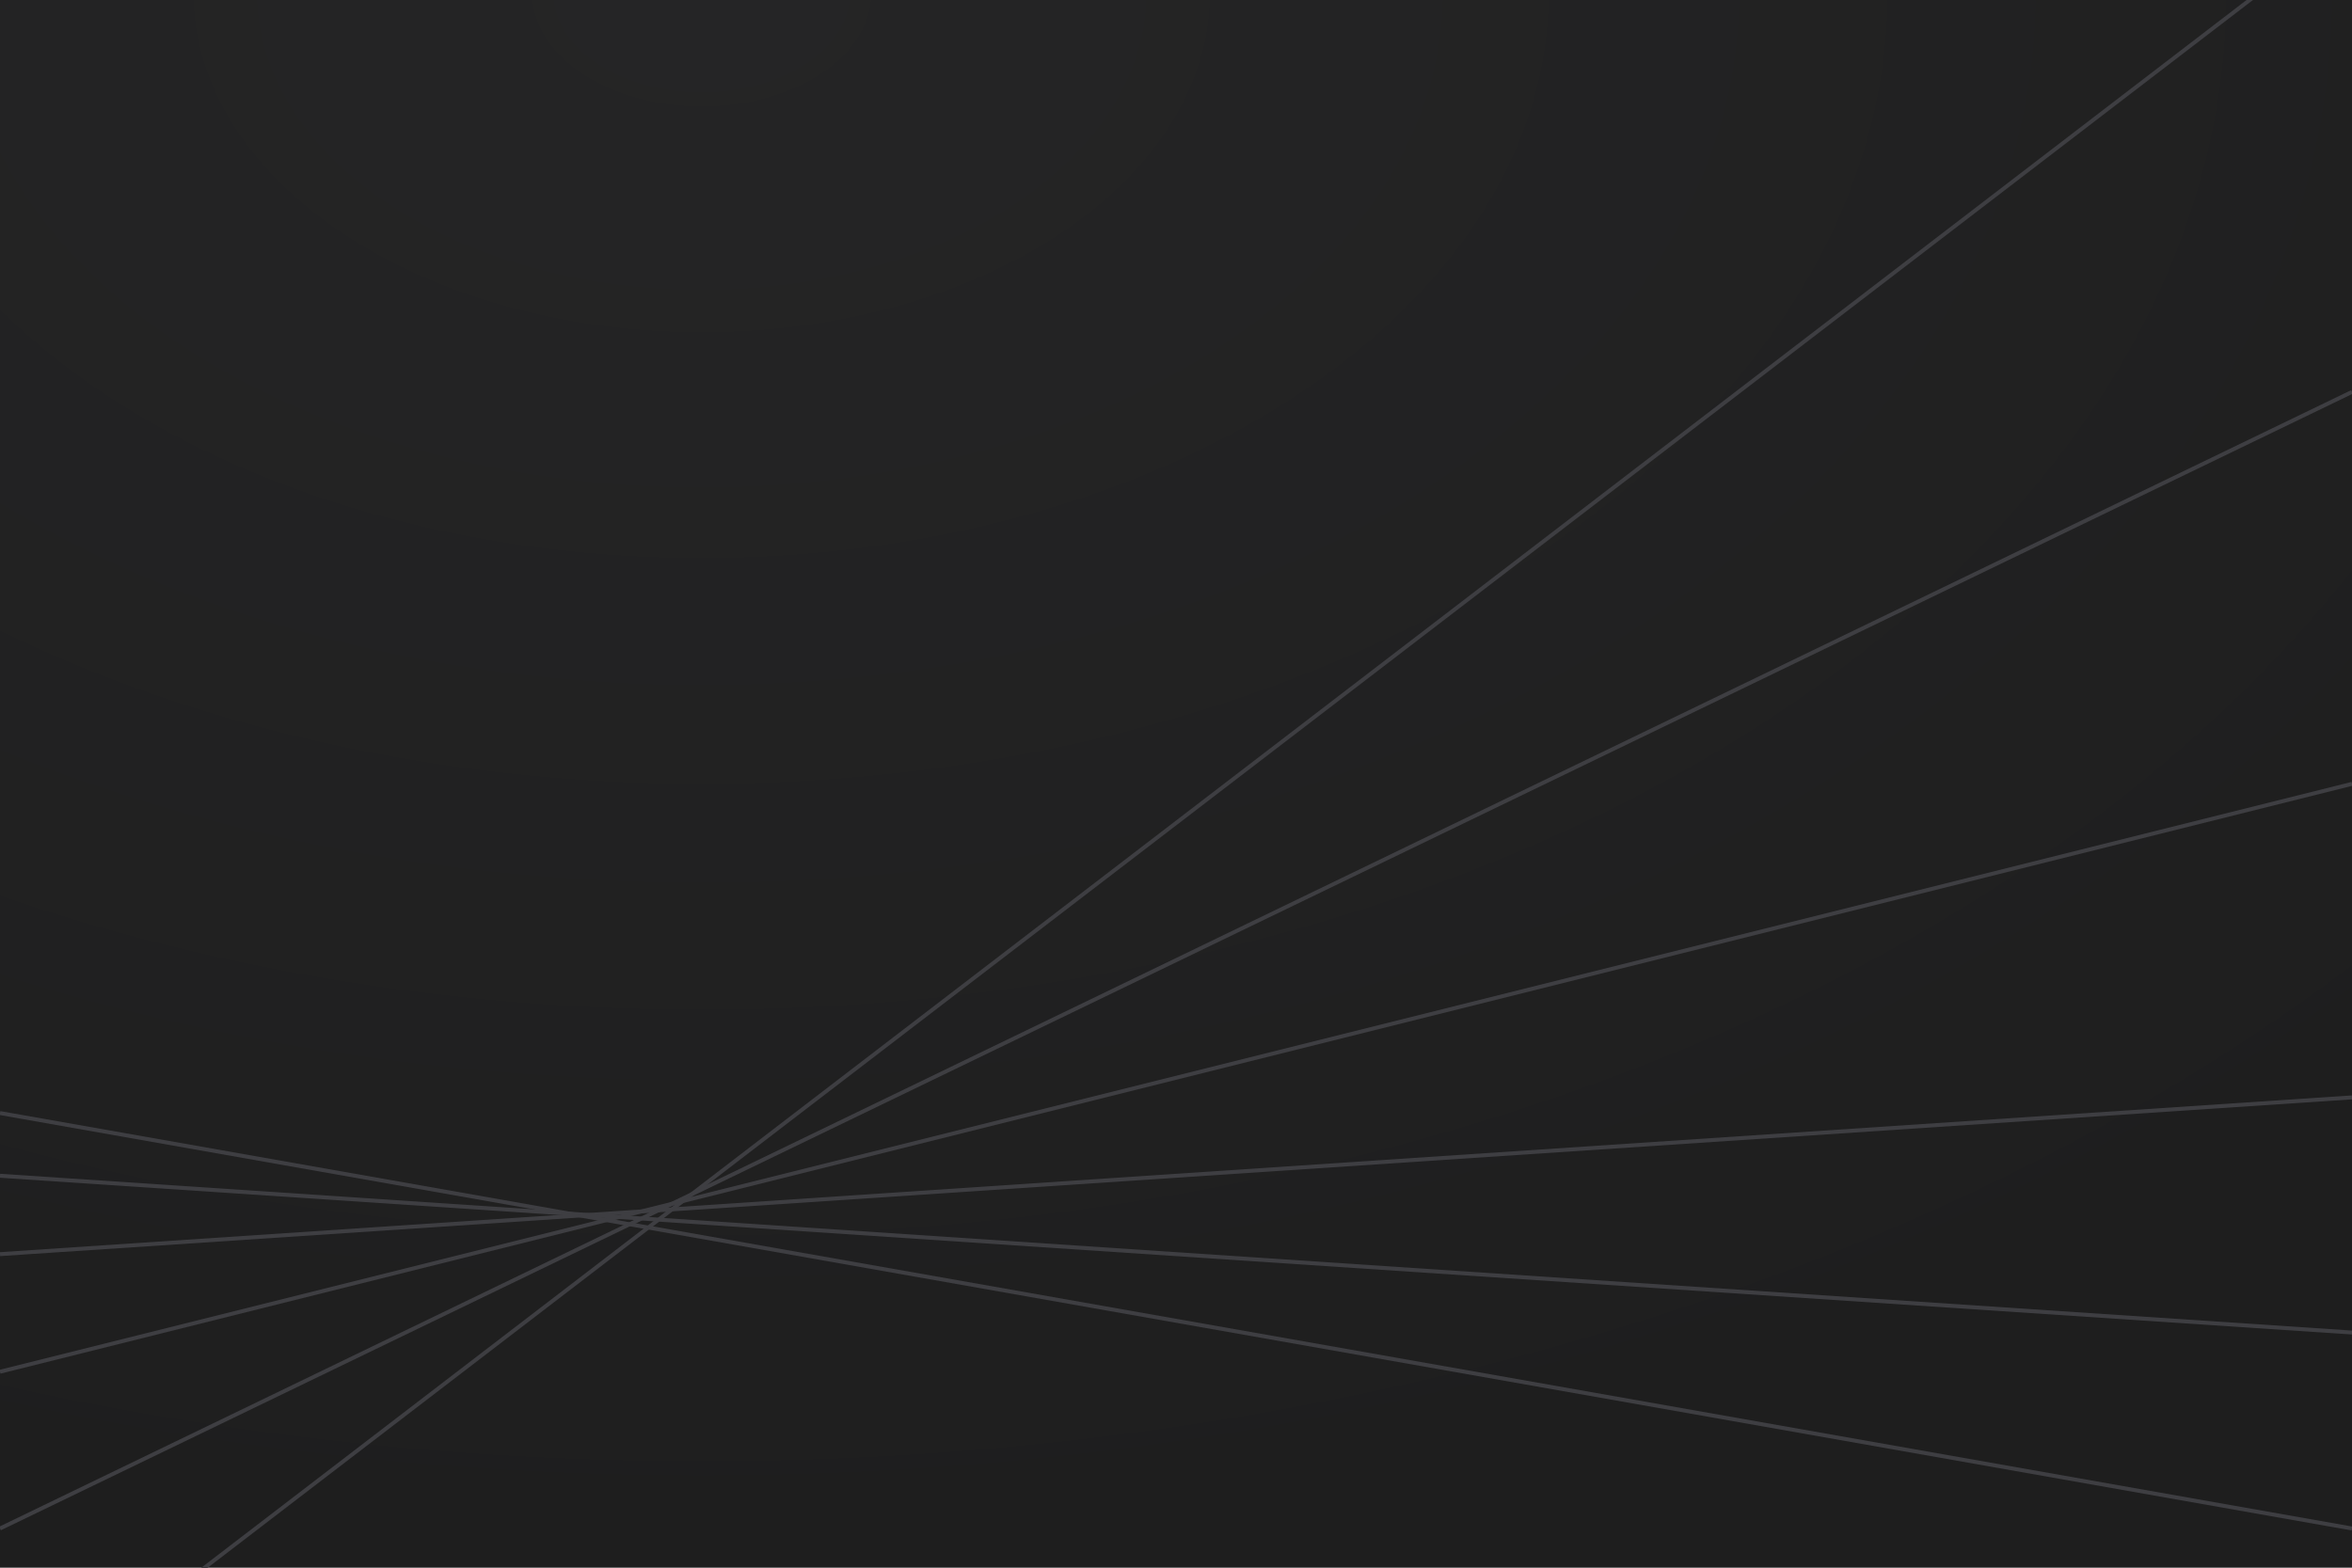
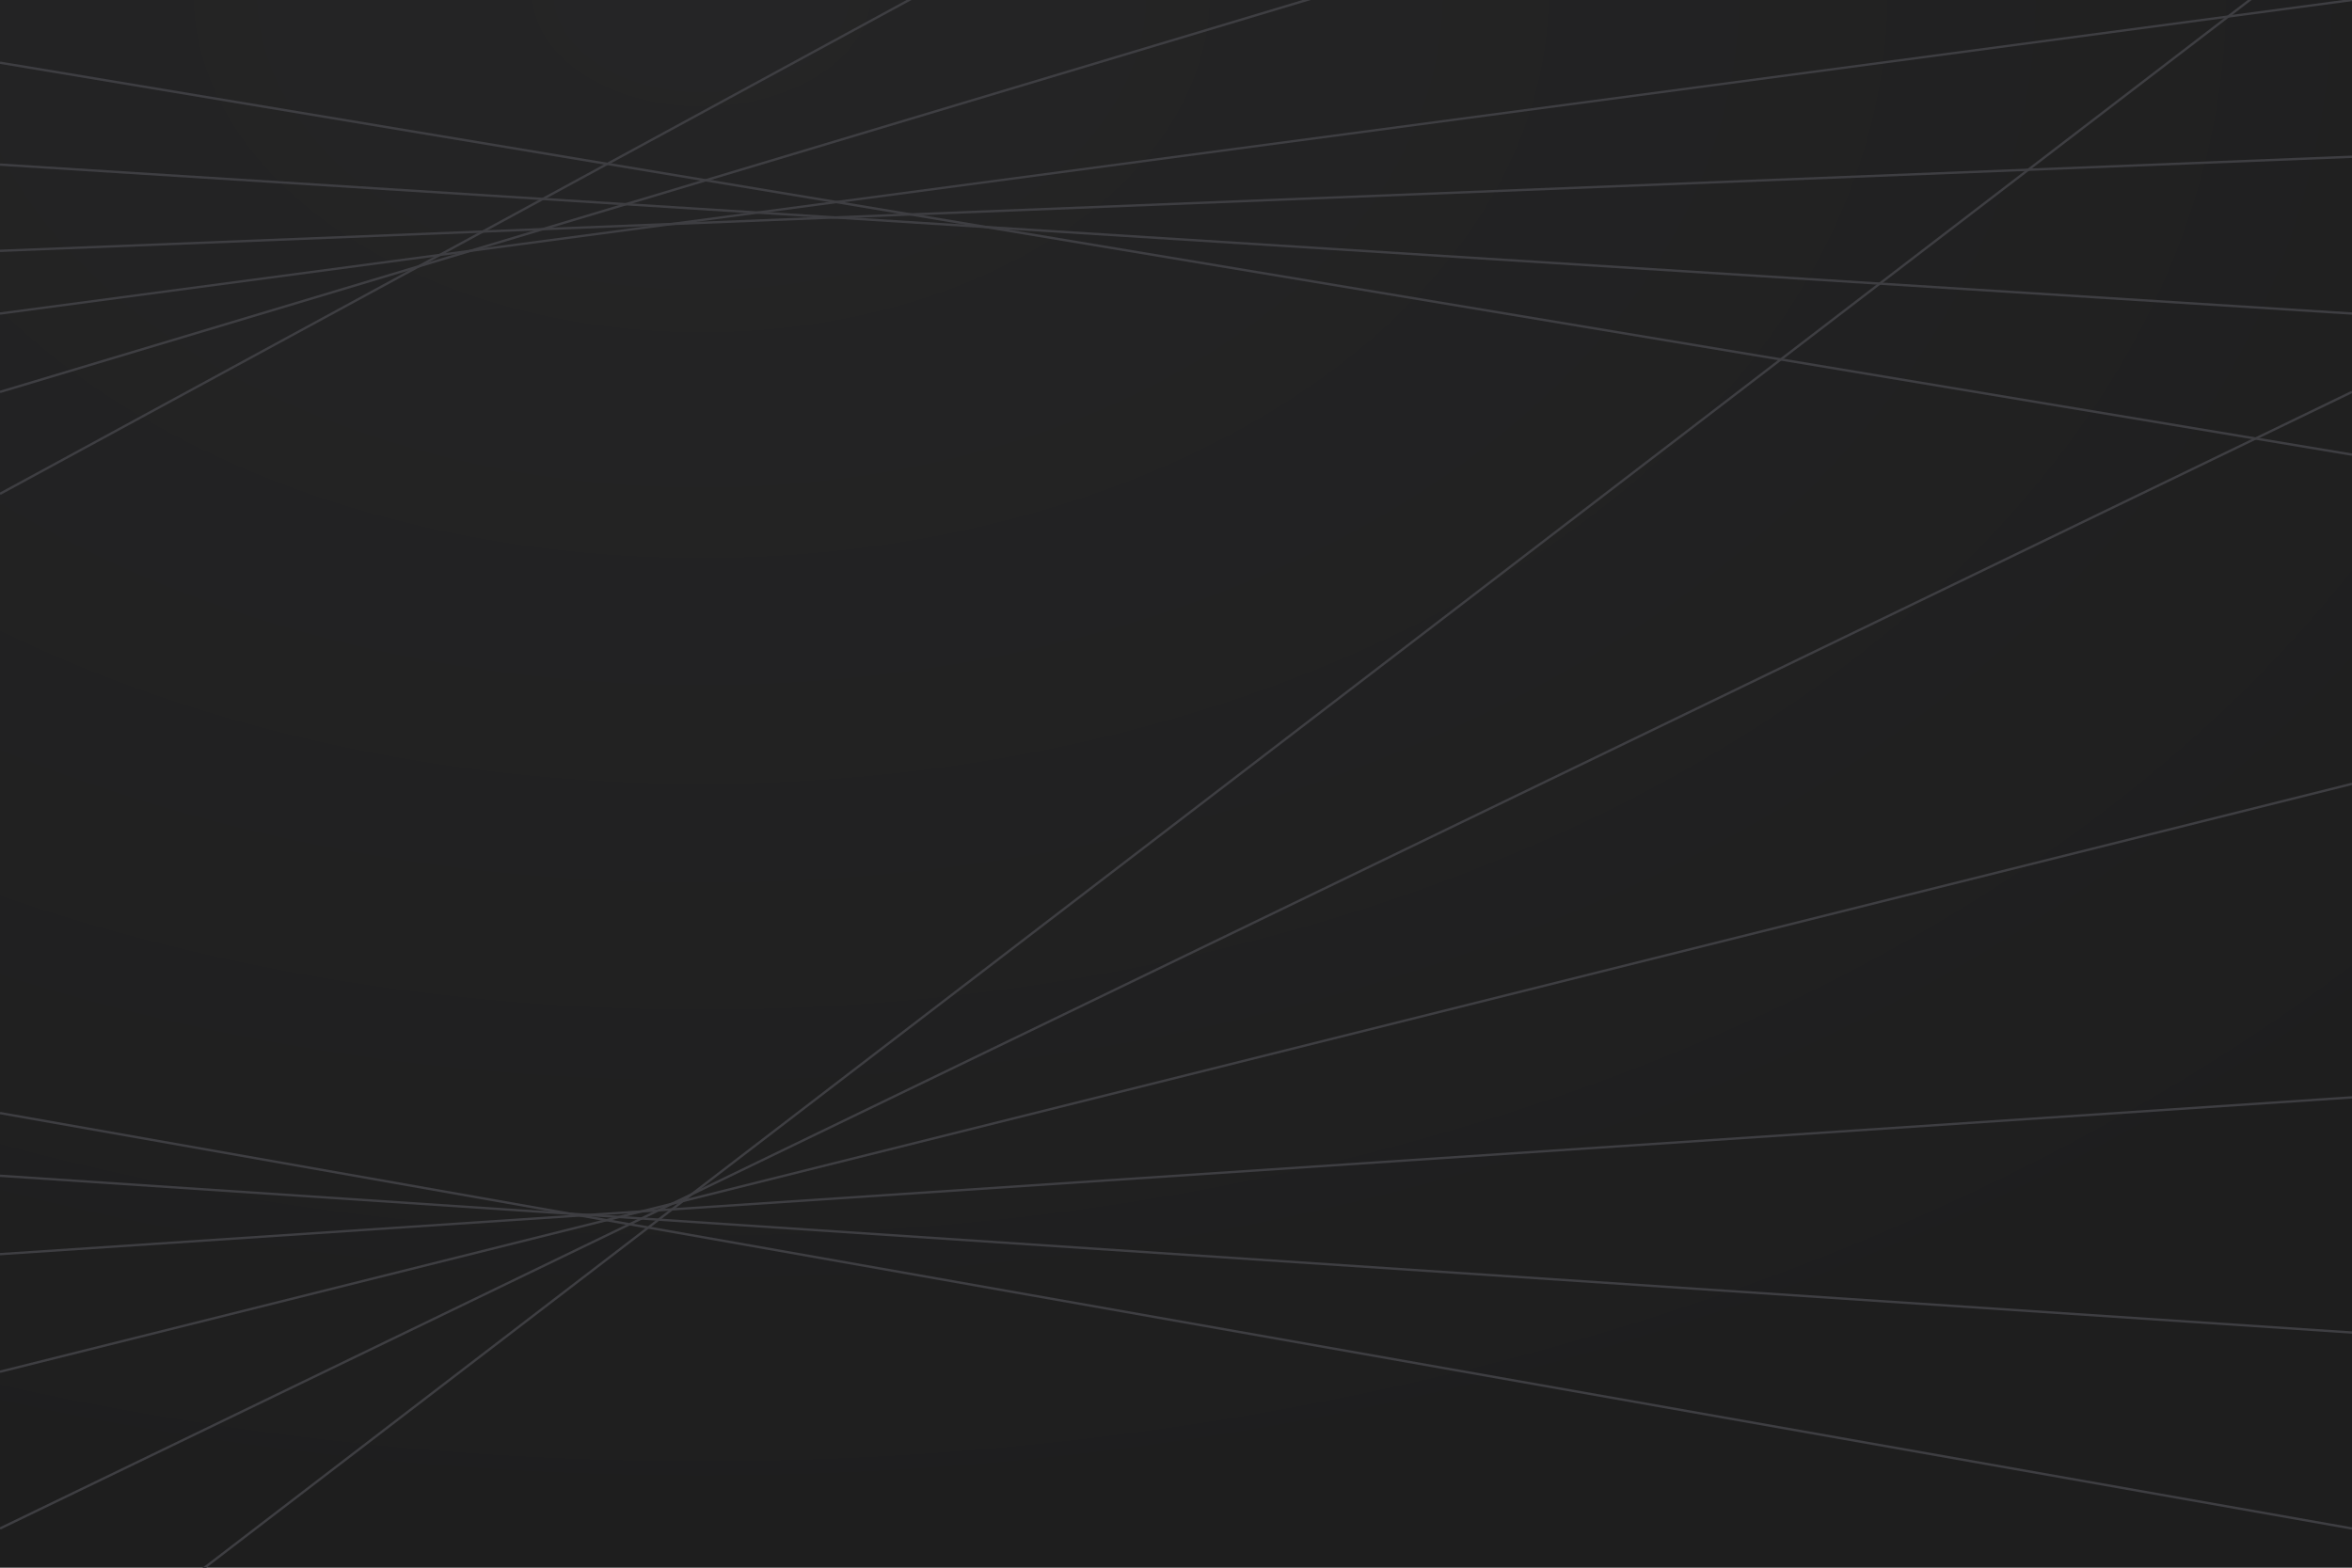
<svg xmlns="http://www.w3.org/2000/svg" preserveAspectRatio="none" viewBox="0 0 300 200">
  <defs>
    <radialGradient id="dnawudmw" cx="0.3" cy="0" r="1">
      <stop offset="0%" stop-color="#252526" />
      <stop offset="100%" stop-color="#1e1e1e" />
    </radialGradient>
  </defs>
  <rect x="0" y="0" width="300" height="200" stroke="none" fill="url(#dnawudmw)" />
-   <line x1="0" y1="142" x2="300" y2="195" stroke="#3e3e42" stroke-width="0.5" />
-   <line x1="0" y1="150" x2="300" y2="170" stroke="#3e3e42" stroke-width="0.5" />
-   <line x1="0" y1="160" x2="300" y2="140" stroke="#3e3e42" stroke-width="0.5" />
-   <line x1="0" y1="175" x2="300" y2="100" stroke="#3e3e42" stroke-width="0.5" />
-   <line x1="0" y1="195" x2="300" y2="50" stroke="#3e3e42" stroke-width="0.5" />
-   <line x1="0" y1="220" x2="300" y2="-10" stroke="#3e3e42" stroke-width="0.5" />
+   <line x1="0" y1="142" x2="300" y2="195" stroke="#3e3e42" stroke-width="0.3" />
+   <line x1="0" y1="150" x2="300" y2="170" stroke="#3e3e42" stroke-width="0.3" />
+   <line x1="0" y1="160" x2="300" y2="140" stroke="#3e3e42" stroke-width="0.3" />
+   <line x1="0" y1="175" x2="300" y2="100" stroke="#3e3e42" stroke-width="0.3" />
+   <line x1="0" y1="195" x2="300" y2="50" stroke="#3e3e42" stroke-width="0.3" />
+   <line x1="0" y1="220" x2="300" y2="-10" stroke="#3e3e42" stroke-width="0.3" />
+   <line x1="0" y1="63" x2="300" y2="-100" stroke="#3e3e42" stroke-width="0.3" />
+   <line x1="0" y1="50" x2="300" y2="-40" stroke="#3e3e42" stroke-width="0.3" />
+   <line x1="0" y1="40" x2="300" y2="0" stroke="#3e3e42" stroke-width="0.3" />
+   <line x1="0" y1="32" x2="300" y2="20" stroke="#3e3e42" stroke-width="0.3" />
+   <line x1="0" y1="21" x2="300" y2="40" stroke="#3e3e42" stroke-width="0.3" />
+   <line x1="0" y1="8" x2="300" y2="58" stroke="#3e3e42" stroke-width="0.3" />
</svg>
